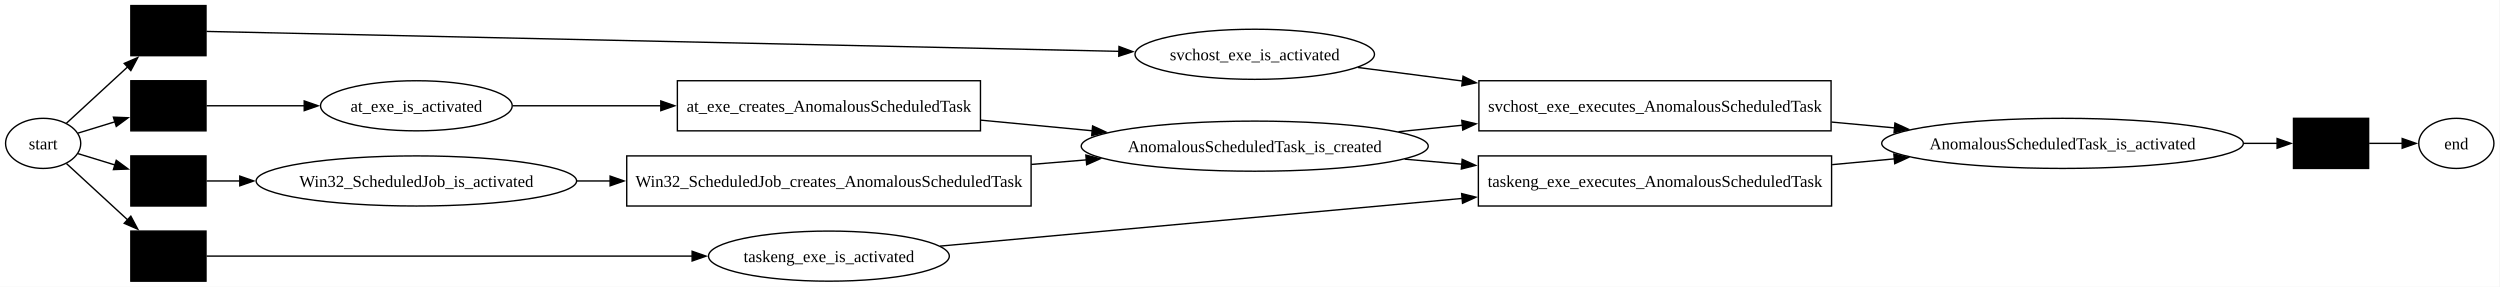
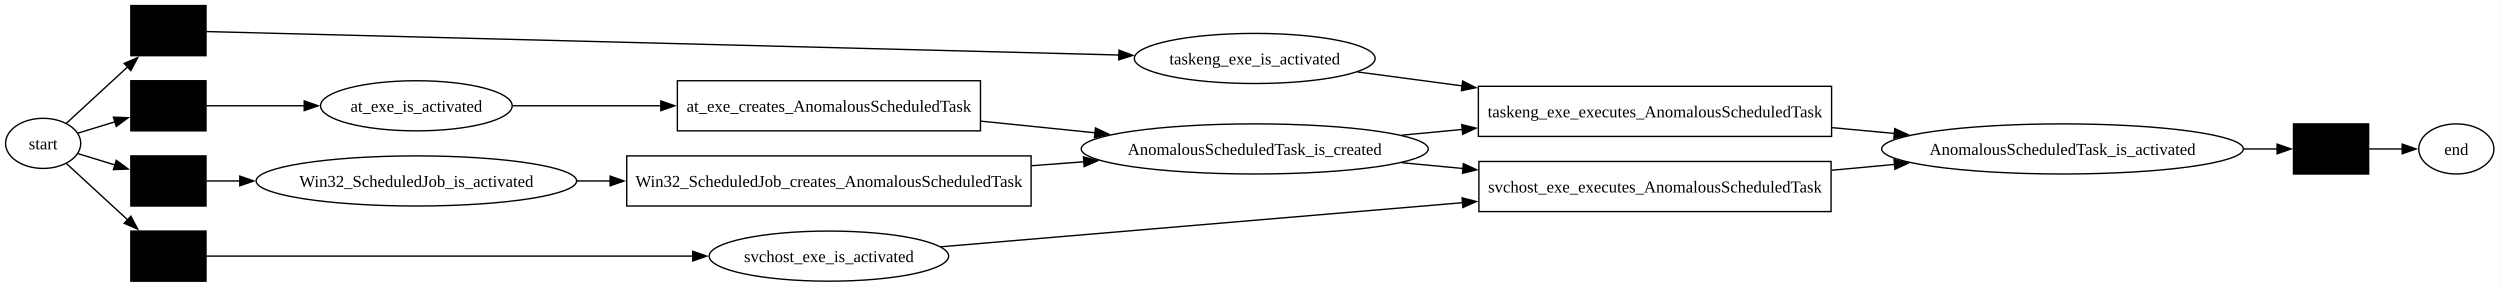
<svg xmlns="http://www.w3.org/2000/svg" width="1796pt" height="206pt" viewBox="0.00 0.00 1796.00 206.00">
  <g id="graph0" class="graph" transform="scale(1 1) rotate(0) translate(4 202)">
    <polygon fill="white" stroke="none" points="-4,4 -4,-202 1791.63,-202 1791.63,4 -4,4" />
    <g id="node1" class="node">
-       <polygon fill="white" stroke="black" points="1311.81,-90 1058.06,-90 1058.06,-54 1311.81,-54 1311.81,-90" />
-       <text xml:space="preserve" text-anchor="middle" x="1184.94" y="-67.72" font-family="Times New Roman,serif" font-size="12.00">taskeng_exe_executes_AnomalousScheduledTask</text>
-     </g>
-     <g id="node13" class="node">
-       <ellipse fill="white" stroke="black" cx="1477.72" cy="-99" rx="129.91" ry="18" />
-       <text xml:space="preserve" text-anchor="middle" x="1477.72" y="-94.72" font-family="Times New Roman,serif" font-size="12.00">AnomalousScheduledTask_is_activated</text>
-     </g>
-     <g id="edge13" class="edge">
-       <path fill="none" stroke="black" d="M1312.21,-83.72C1327.11,-85.11 1342.28,-86.52 1357.09,-87.89" />
-       <polygon fill="black" stroke="black" points="1356.54,-91.36 1366.82,-88.8 1357.19,-84.39 1356.54,-91.36" />
-     </g>
-     <g id="node2" class="node">
      <polygon fill="white" stroke="black" points="700.37,-144 482.62,-144 482.62,-108 700.37,-108 700.37,-144" />
      <text xml:space="preserve" text-anchor="middle" x="591.49" y="-121.72" font-family="Times New Roman,serif" font-size="12.00">at_exe_creates_AnomalousScheduledTask</text>
    </g>
-     <g id="node15" class="node">
-       <ellipse fill="white" stroke="black" cx="897.4" cy="-97" rx="124.66" ry="18" />
-       <text xml:space="preserve" text-anchor="middle" x="897.4" y="-92.72" font-family="Times New Roman,serif" font-size="12.00">AnomalousScheduledTask_is_created</text>
+     <g id="node12" class="node">
+       <ellipse fill="white" stroke="black" cx="897.4" cy="-95" rx="124.66" ry="18" />
+       <text xml:space="preserve" text-anchor="middle" x="897.4" y="-90.72" font-family="Times New Roman,serif" font-size="12.00">AnomalousScheduledTask_is_created</text>
    </g>
-     <g id="edge2" class="edge">
-       <path fill="none" stroke="black" d="M700.49,-115.69C726.54,-113.21 754.48,-110.54 780.86,-108.03" />
-       <polygon fill="black" stroke="black" points="780.93,-111.53 790.55,-107.1 780.27,-104.57 780.93,-111.53" />
+     <g id="edge17" class="edge">
+       <path fill="none" stroke="black" d="M700.49,-114.98C727.14,-112.27 755.76,-109.35 782.67,-106.6" />
+       <polygon fill="black" stroke="black" points="782.99,-110.09 792.58,-105.59 782.28,-103.12 782.99,-110.09" />
    </g>
-     <g id="node3" class="node">
-       <polygon fill="black" stroke="black" points="144,-198 90,-198 90,-162 144,-162 144,-198" />
-     </g>
-     <g id="node11" class="node">
-       <ellipse fill="white" stroke="black" cx="897.4" cy="-163" rx="86.02" ry="18" />
-       <text xml:space="preserve" text-anchor="middle" x="897.4" y="-158.72" font-family="Times New Roman,serif" font-size="12.00">svchost_exe_is_activated</text>
-     </g>
-     <g id="edge9" class="edge">
-       <path fill="none" stroke="black" d="M144.34,-179.42C246.67,-177.19 620.87,-169.02 799.82,-165.11" />
-       <polygon fill="black" stroke="black" points="799.88,-168.61 809.8,-164.89 799.73,-161.61 799.88,-168.61" />
-     </g>
-     <g id="node4" class="node">
-       <polygon fill="black" stroke="black" points="144,-144 90,-144 90,-108 144,-108 144,-144" />
-     </g>
-     <g id="node14" class="node">
-       <ellipse fill="white" stroke="black" cx="295.12" cy="-126" rx="68.85" ry="18" />
-       <text xml:space="preserve" text-anchor="middle" x="295.12" y="-121.72" font-family="Times New Roman,serif" font-size="12.00">at_exe_is_activated</text>
-     </g>
-     <g id="edge5" class="edge">
-       <path fill="none" stroke="black" d="M144.37,-126C163.09,-126 189.29,-126 214.55,-126" />
-       <polygon fill="black" stroke="black" points="214.55,-129.5 224.55,-126 214.55,-122.5 214.55,-129.5" />
-     </g>
-     <g id="node5" class="node">
+     <g id="node2" class="node">
      <polygon fill="black" stroke="black" points="144,-90 90,-90 90,-54 144,-54 144,-90" />
    </g>
    <g id="node10" class="node">
      <ellipse fill="white" stroke="black" cx="295.12" cy="-72" rx="115.12" ry="18" />
      <text xml:space="preserve" text-anchor="middle" x="295.12" y="-67.72" font-family="Times New Roman,serif" font-size="12.00">Win32_ScheduledJob_is_activated</text>
    </g>
-     <g id="edge6" class="edge">
+     <g id="edge16" class="edge">
      <path fill="none" stroke="black" d="M144.37,-72C151.45,-72 159.61,-72 168.38,-72" />
      <polygon fill="black" stroke="black" points="168.27,-75.5 178.27,-72 168.27,-68.5 168.27,-75.5" />
    </g>
-     <g id="node6" class="node">
-       <polygon fill="black" stroke="black" points="1697.63,-117 1643.63,-117 1643.63,-81 1697.63,-81 1697.63,-117" />
+     <g id="node3" class="node">
+       <polygon fill="black" stroke="black" points="144,-198 90,-198 90,-162 144,-162 144,-198" />
    </g>
-     <g id="node12" class="node">
-       <ellipse fill="white" stroke="black" cx="1760.63" cy="-99" rx="27" ry="18" />
-       <text xml:space="preserve" text-anchor="middle" x="1760.63" y="-94.72" font-family="Times New Roman,serif" font-size="12.00">end</text>
+     <g id="node17" class="node">
+       <ellipse fill="white" stroke="black" cx="897.4" cy="-160" rx="86.5" ry="18" />
+       <text xml:space="preserve" text-anchor="middle" x="897.4" y="-155.72" font-family="Times New Roman,serif" font-size="12.00">taskeng_exe_is_activated</text>
    </g>
-     <g id="edge12" class="edge">
-       <path fill="none" stroke="black" d="M1698.03,-99C1705.51,-99 1713.81,-99 1721.83,-99" />
-       <polygon fill="black" stroke="black" points="1721.73,-102.5 1731.73,-99 1721.73,-95.5 1721.73,-102.5" />
+     <g id="edge15" class="edge">
+       <path fill="none" stroke="black" d="M144.34,-179.32C246.67,-176.69 620.87,-167.08 799.82,-162.48" />
+       <polygon fill="black" stroke="black" points="799.9,-165.98 809.8,-162.22 799.72,-158.98 799.9,-165.98" />
    </g>
-     <g id="node7" class="node">
+     <g id="node4" class="node">
+       <polygon fill="black" stroke="black" points="144,-144 90,-144 90,-108 144,-108 144,-144" />
+     </g>
+     <g id="node16" class="node">
+       <ellipse fill="white" stroke="black" cx="295.12" cy="-126" rx="68.85" ry="18" />
+       <text xml:space="preserve" text-anchor="middle" x="295.12" y="-121.72" font-family="Times New Roman,serif" font-size="12.00">at_exe_is_activated</text>
+     </g>
+     <g id="edge2" class="edge">
+       <path fill="none" stroke="black" d="M144.37,-126C163.09,-126 189.29,-126 214.55,-126" />
+       <polygon fill="black" stroke="black" points="214.55,-129.5 224.55,-126 214.55,-122.5 214.55,-129.5" />
+     </g>
+     <g id="node5" class="node">
      <polygon fill="white" stroke="black" points="736.74,-90 446.24,-90 446.24,-54 736.74,-54 736.74,-90" />
      <text xml:space="preserve" text-anchor="middle" x="591.49" y="-67.72" font-family="Times New Roman,serif" font-size="12.00">Win32_ScheduledJob_creates_AnomalousScheduledTask</text>
    </g>
-     <g id="edge8" class="edge">
-       <path fill="none" stroke="black" d="M736.88,-83.88C750.15,-84.97 763.49,-86.07 776.51,-87.14" />
-       <polygon fill="black" stroke="black" points="776.09,-90.61 786.34,-87.95 776.66,-83.64 776.09,-90.61" />
+     <g id="edge13" class="edge">
+       <path fill="none" stroke="black" d="M736.88,-82.93C749.54,-83.89 762.28,-84.85 774.73,-85.79" />
+       <polygon fill="black" stroke="black" points="774.33,-89.27 784.57,-86.54 774.86,-82.29 774.33,-89.27" />
+     </g>
+     <g id="node6" class="node">
+       <polygon fill="white" stroke="black" points="1311.81,-140 1058.06,-140 1058.06,-104 1311.81,-104 1311.81,-140" />
+       <text xml:space="preserve" text-anchor="middle" x="1184.94" y="-117.72" font-family="Times New Roman,serif" font-size="12.00">taskeng_exe_executes_AnomalousScheduledTask</text>
+     </g>
+     <g id="node11" class="node">
+       <ellipse fill="white" stroke="black" cx="1477.72" cy="-95" rx="129.91" ry="18" />
+       <text xml:space="preserve" text-anchor="middle" x="1477.72" y="-90.72" font-family="Times New Roman,serif" font-size="12.00">AnomalousScheduledTask_is_activated</text>
+     </g>
+     <g id="edge9" class="edge">
+       <path fill="none" stroke="black" d="M1312.21,-110.28C1327.11,-108.89 1342.28,-107.48 1357.09,-106.11" />
+       <polygon fill="black" stroke="black" points="1357.19,-109.61 1366.82,-105.2 1356.54,-102.64 1357.19,-109.61" />
+     </g>
+     <g id="node7" class="node">
+       <polygon fill="white" stroke="black" points="1311.44,-86 1058.44,-86 1058.44,-50 1311.44,-50 1311.44,-86" />
+       <text xml:space="preserve" text-anchor="middle" x="1184.94" y="-63.73" font-family="Times New Roman,serif" font-size="12.00">svchost_exe_executes_AnomalousScheduledTask</text>
+     </g>
+     <g id="edge1" class="edge">
+       <path fill="none" stroke="black" d="M1311.79,-79.69C1326.83,-81.08 1342.16,-82.51 1357.11,-83.89" />
+       <polygon fill="black" stroke="black" points="1356.68,-87.37 1366.96,-84.81 1357.32,-80.4 1356.68,-87.37" />
    </g>
    <g id="node8" class="node">
-       <polygon fill="white" stroke="black" points="1311.44,-144 1058.44,-144 1058.44,-108 1311.44,-108 1311.44,-144" />
-       <text xml:space="preserve" text-anchor="middle" x="1184.94" y="-121.72" font-family="Times New Roman,serif" font-size="12.00">svchost_exe_executes_AnomalousScheduledTask</text>
+       <polygon fill="black" stroke="black" points="144,-36 90,-36 90,0 144,0 144,-36" />
    </g>
-     <g id="edge3" class="edge">
-       <path fill="none" stroke="black" d="M1311.79,-114.31C1326.83,-112.92 1342.16,-111.49 1357.11,-110.11" />
-       <polygon fill="black" stroke="black" points="1357.32,-113.6 1366.96,-109.19 1356.68,-106.63 1357.32,-113.6" />
+     <g id="node13" class="node">
+       <ellipse fill="white" stroke="black" cx="591.49" cy="-18" rx="86.02" ry="18" />
+       <text xml:space="preserve" text-anchor="middle" x="591.49" y="-13.72" font-family="Times New Roman,serif" font-size="12.00">svchost_exe_is_activated</text>
+     </g>
+     <g id="edge8" class="edge">
+       <path fill="none" stroke="black" d="M144.42,-18C210.11,-18 383.5,-18 493.75,-18" />
+       <polygon fill="black" stroke="black" points="493.69,-21.5 503.69,-18 493.69,-14.5 493.69,-21.5" />
    </g>
    <g id="node9" class="node">
-       <polygon fill="black" stroke="black" points="144,-36 90,-36 90,0 144,0 144,-36" />
+       <polygon fill="black" stroke="black" points="1697.63,-113 1643.63,-113 1643.63,-77 1697.63,-77 1697.63,-113" />
    </g>
-     <g id="node16" class="node">
-       <ellipse fill="white" stroke="black" cx="591.49" cy="-18" rx="86.5" ry="18" />
-       <text xml:space="preserve" text-anchor="middle" x="591.49" y="-13.72" font-family="Times New Roman,serif" font-size="12.00">taskeng_exe_is_activated</text>
+     <g id="node14" class="node">
+       <ellipse fill="white" stroke="black" cx="1760.63" cy="-95" rx="27" ry="18" />
+       <text xml:space="preserve" text-anchor="middle" x="1760.63" y="-90.72" font-family="Times New Roman,serif" font-size="12.00">end</text>
    </g>
-     <g id="edge20" class="edge">
-       <path fill="none" stroke="black" d="M144.42,-18C210.02,-18 383.01,-18 493.27,-18" />
-       <polygon fill="black" stroke="black" points="493.22,-21.5 503.22,-18 493.22,-14.5 493.22,-21.5" />
+     <g id="edge6" class="edge">
+       <path fill="none" stroke="black" d="M1698.03,-95C1705.51,-95 1713.81,-95 1721.83,-95" />
+       <polygon fill="black" stroke="black" points="1721.73,-98.5 1731.73,-95 1721.73,-91.5 1721.73,-98.5" />
    </g>
-     <g id="edge14" class="edge">
+     <g id="edge12" class="edge">
      <path fill="none" stroke="black" d="M410.35,-72C418.26,-72 426.3,-72 434.38,-72" />
      <polygon fill="black" stroke="black" points="434.3,-75.5 444.3,-72 434.3,-68.5 434.3,-75.5" />
    </g>
-     <g id="edge16" class="edge">
-       <path fill="none" stroke="black" d="M971.56,-153.52C994.62,-150.53 1020.89,-147.13 1046.91,-143.76" />
-       <polygon fill="black" stroke="black" points="1047.06,-147.27 1056.53,-142.51 1046.16,-140.32 1047.06,-147.27" />
+     <g id="edge20" class="edge">
+       <path fill="none" stroke="black" d="M1607.91,-95C1616.48,-95 1624.63,-95 1632.03,-95" />
+       <polygon fill="black" stroke="black" points="1631.86,-98.5 1641.86,-95 1631.86,-91.5 1631.86,-98.5" />
    </g>
-     <g id="edge1" class="edge">
-       <path fill="none" stroke="black" d="M1607.91,-99C1616.48,-99 1624.63,-99 1632.03,-99" />
-       <polygon fill="black" stroke="black" points="1631.86,-102.5 1641.86,-99 1631.86,-95.5 1631.86,-102.5" />
+     <g id="edge19" class="edge">
+       <path fill="none" stroke="black" d="M1003.1,-104.9C1017.31,-106.24 1032.06,-107.64 1046.73,-109.03" />
+       <polygon fill="black" stroke="black" points="1046.13,-112.48 1056.41,-109.94 1046.78,-105.52 1046.13,-112.48" />
+     </g>
+     <g id="edge3" class="edge">
+       <path fill="none" stroke="black" d="M1003.1,-85.1C1017.43,-83.74 1032.32,-82.34 1047.12,-80.94" />
+       <polygon fill="black" stroke="black" points="1047.27,-84.44 1056.9,-80.01 1046.62,-77.47 1047.27,-84.44" />
+     </g>
+     <g id="edge18" class="edge">
+       <path fill="none" stroke="black" d="M671.95,-24.72C767.76,-32.82 930.39,-46.57 1046.66,-56.39" />
+       <polygon fill="black" stroke="black" points="1046.35,-59.88 1056.61,-57.24 1046.94,-52.91 1046.35,-59.88" />
+     </g>
+     <g id="node15" class="node">
+       <ellipse fill="white" stroke="black" cx="27" cy="-99" rx="27" ry="18" />
+       <text xml:space="preserve" text-anchor="middle" x="27" y="-94.72" font-family="Times New Roman,serif" font-size="12.00">start</text>
+     </g>
+     <g id="edge14" class="edge">
+       <path fill="none" stroke="black" d="M52.05,-91.62C60.3,-89.09 69.73,-86.2 78.78,-83.42" />
+       <polygon fill="black" stroke="black" points="79.53,-86.85 88.06,-80.57 77.47,-80.16 79.53,-86.85" />
+     </g>
+     <g id="edge10" class="edge">
+       <path fill="none" stroke="black" d="M43.73,-113.48C55.97,-124.74 73.25,-140.65 87.85,-154.09" />
+       <polygon fill="black" stroke="black" points="85.24,-156.44 94.97,-160.64 89.98,-151.29 85.24,-156.44" />
+     </g>
+     <g id="edge11" class="edge">
+       <path fill="none" stroke="black" d="M52.05,-106.38C60.3,-108.91 69.73,-111.8 78.78,-114.58" />
+       <polygon fill="black" stroke="black" points="77.47,-117.84 88.06,-117.43 79.53,-111.15 77.47,-117.84" />
+     </g>
+     <g id="edge5" class="edge">
+       <path fill="none" stroke="black" d="M43.73,-84.52C55.97,-73.26 73.25,-57.35 87.85,-43.91" />
+       <polygon fill="black" stroke="black" points="89.98,-46.71 94.97,-37.36 85.24,-41.56 89.98,-46.71" />
    </g>
    <g id="edge7" class="edge">
      <path fill="none" stroke="black" d="M364.39,-126C396.1,-126 434.75,-126 471.05,-126" />
      <polygon fill="black" stroke="black" points="470.72,-129.5 480.72,-126 470.72,-122.5 470.72,-129.5" />
    </g>
-     <g id="edge17" class="edge">
-       <path fill="none" stroke="black" d="M1005.13,-87.66C1018.63,-86.47 1032.59,-85.25 1046.48,-84.04" />
-       <polygon fill="black" stroke="black" points="1046.43,-87.55 1056.09,-83.19 1045.82,-80.58 1046.43,-87.55" />
-     </g>
-     <g id="edge15" class="edge">
-       <path fill="none" stroke="black" d="M1000.68,-107.39C1015.62,-108.9 1031.2,-110.49 1046.69,-112.06" />
-       <polygon fill="black" stroke="black" points="1046.14,-115.52 1056.44,-113.05 1046.85,-108.56 1046.14,-115.52" />
-     </g>
-     <g id="edge19" class="edge">
-       <path fill="none" stroke="black" d="M671.34,-25.2C767.08,-33.94 930.19,-48.83 1046.71,-59.47" />
-       <polygon fill="black" stroke="black" points="1046.05,-62.93 1056.33,-60.35 1046.69,-55.95 1046.05,-62.93" />
-     </g>
-     <g id="node17" class="node">
-       <ellipse fill="white" stroke="black" cx="27" cy="-99" rx="27" ry="18" />
-       <text xml:space="preserve" text-anchor="middle" x="27" y="-94.72" font-family="Times New Roman,serif" font-size="12.00">start</text>
-     </g>
    <g id="edge4" class="edge">
-       <path fill="none" stroke="black" d="M43.73,-113.48C55.97,-124.74 73.25,-140.65 87.85,-154.09" />
-       <polygon fill="black" stroke="black" points="85.24,-156.44 94.97,-160.64 89.98,-151.29 85.24,-156.44" />
-     </g>
-     <g id="edge10" class="edge">
-       <path fill="none" stroke="black" d="M52.05,-106.38C60.3,-108.91 69.73,-111.8 78.78,-114.58" />
-       <polygon fill="black" stroke="black" points="77.47,-117.84 88.06,-117.43 79.53,-111.15 77.47,-117.84" />
-     </g>
-     <g id="edge11" class="edge">
-       <path fill="none" stroke="black" d="M52.05,-91.62C60.3,-89.09 69.73,-86.2 78.78,-83.42" />
-       <polygon fill="black" stroke="black" points="79.53,-86.85 88.06,-80.57 77.47,-80.16 79.53,-86.85" />
-     </g>
-     <g id="edge18" class="edge">
-       <path fill="none" stroke="black" d="M43.73,-84.52C55.97,-73.26 73.25,-57.35 87.85,-43.91" />
-       <polygon fill="black" stroke="black" points="89.98,-46.71 94.97,-37.36 85.24,-41.56 89.98,-46.71" />
+       <path fill="none" stroke="black" d="M971.19,-150.31C994.25,-147.24 1020.55,-143.74 1046.6,-140.28" />
+       <polygon fill="black" stroke="black" points="1046.79,-143.78 1056.24,-138.99 1045.87,-136.84 1046.79,-143.78" />
    </g>
  </g>
</svg>
